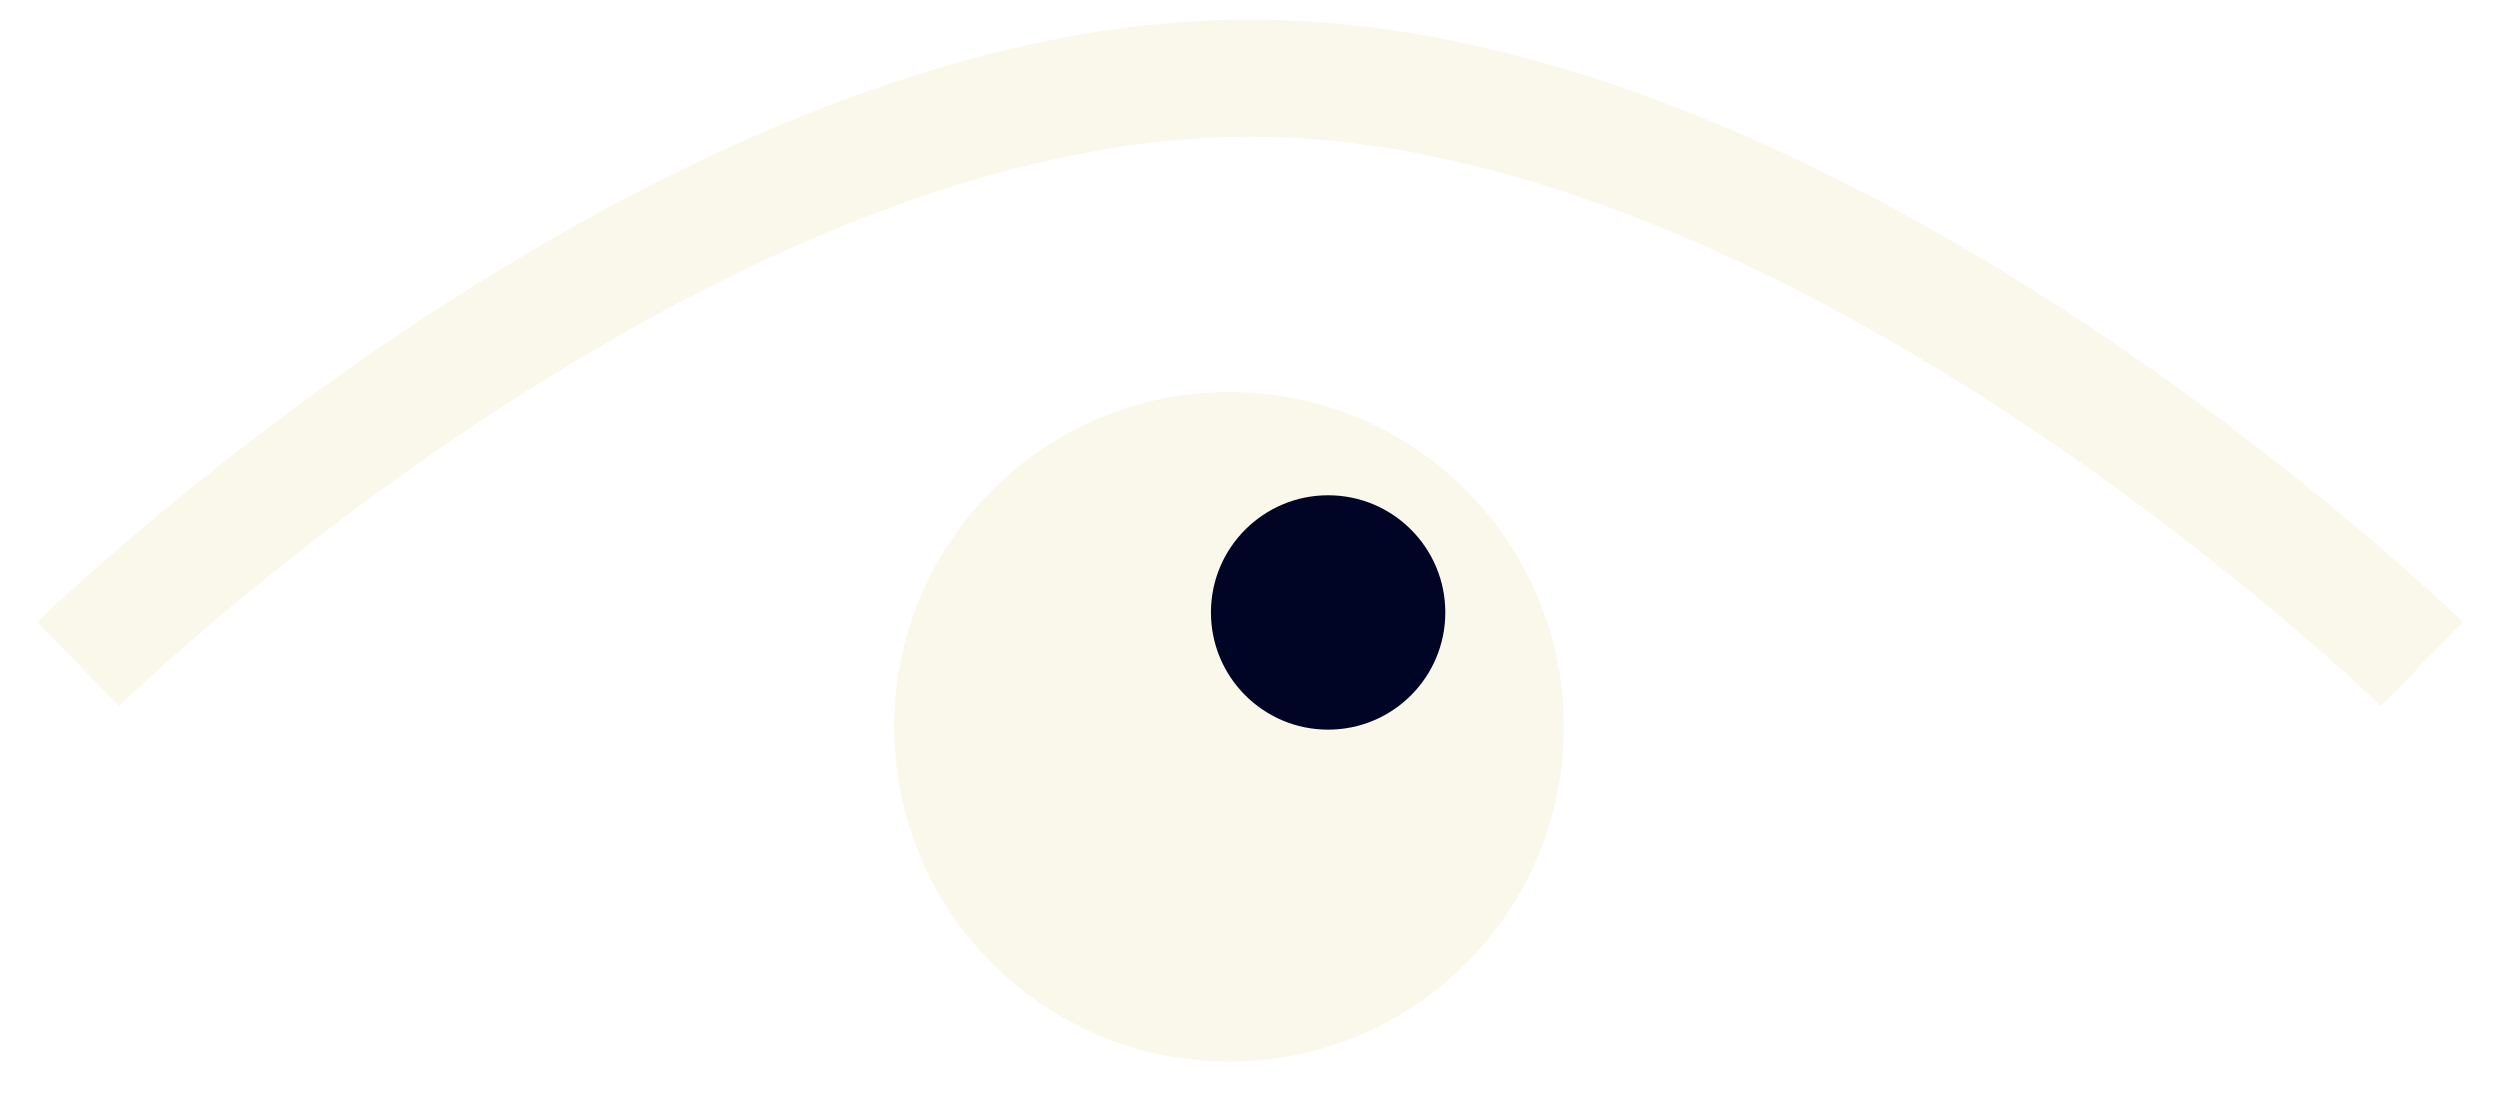
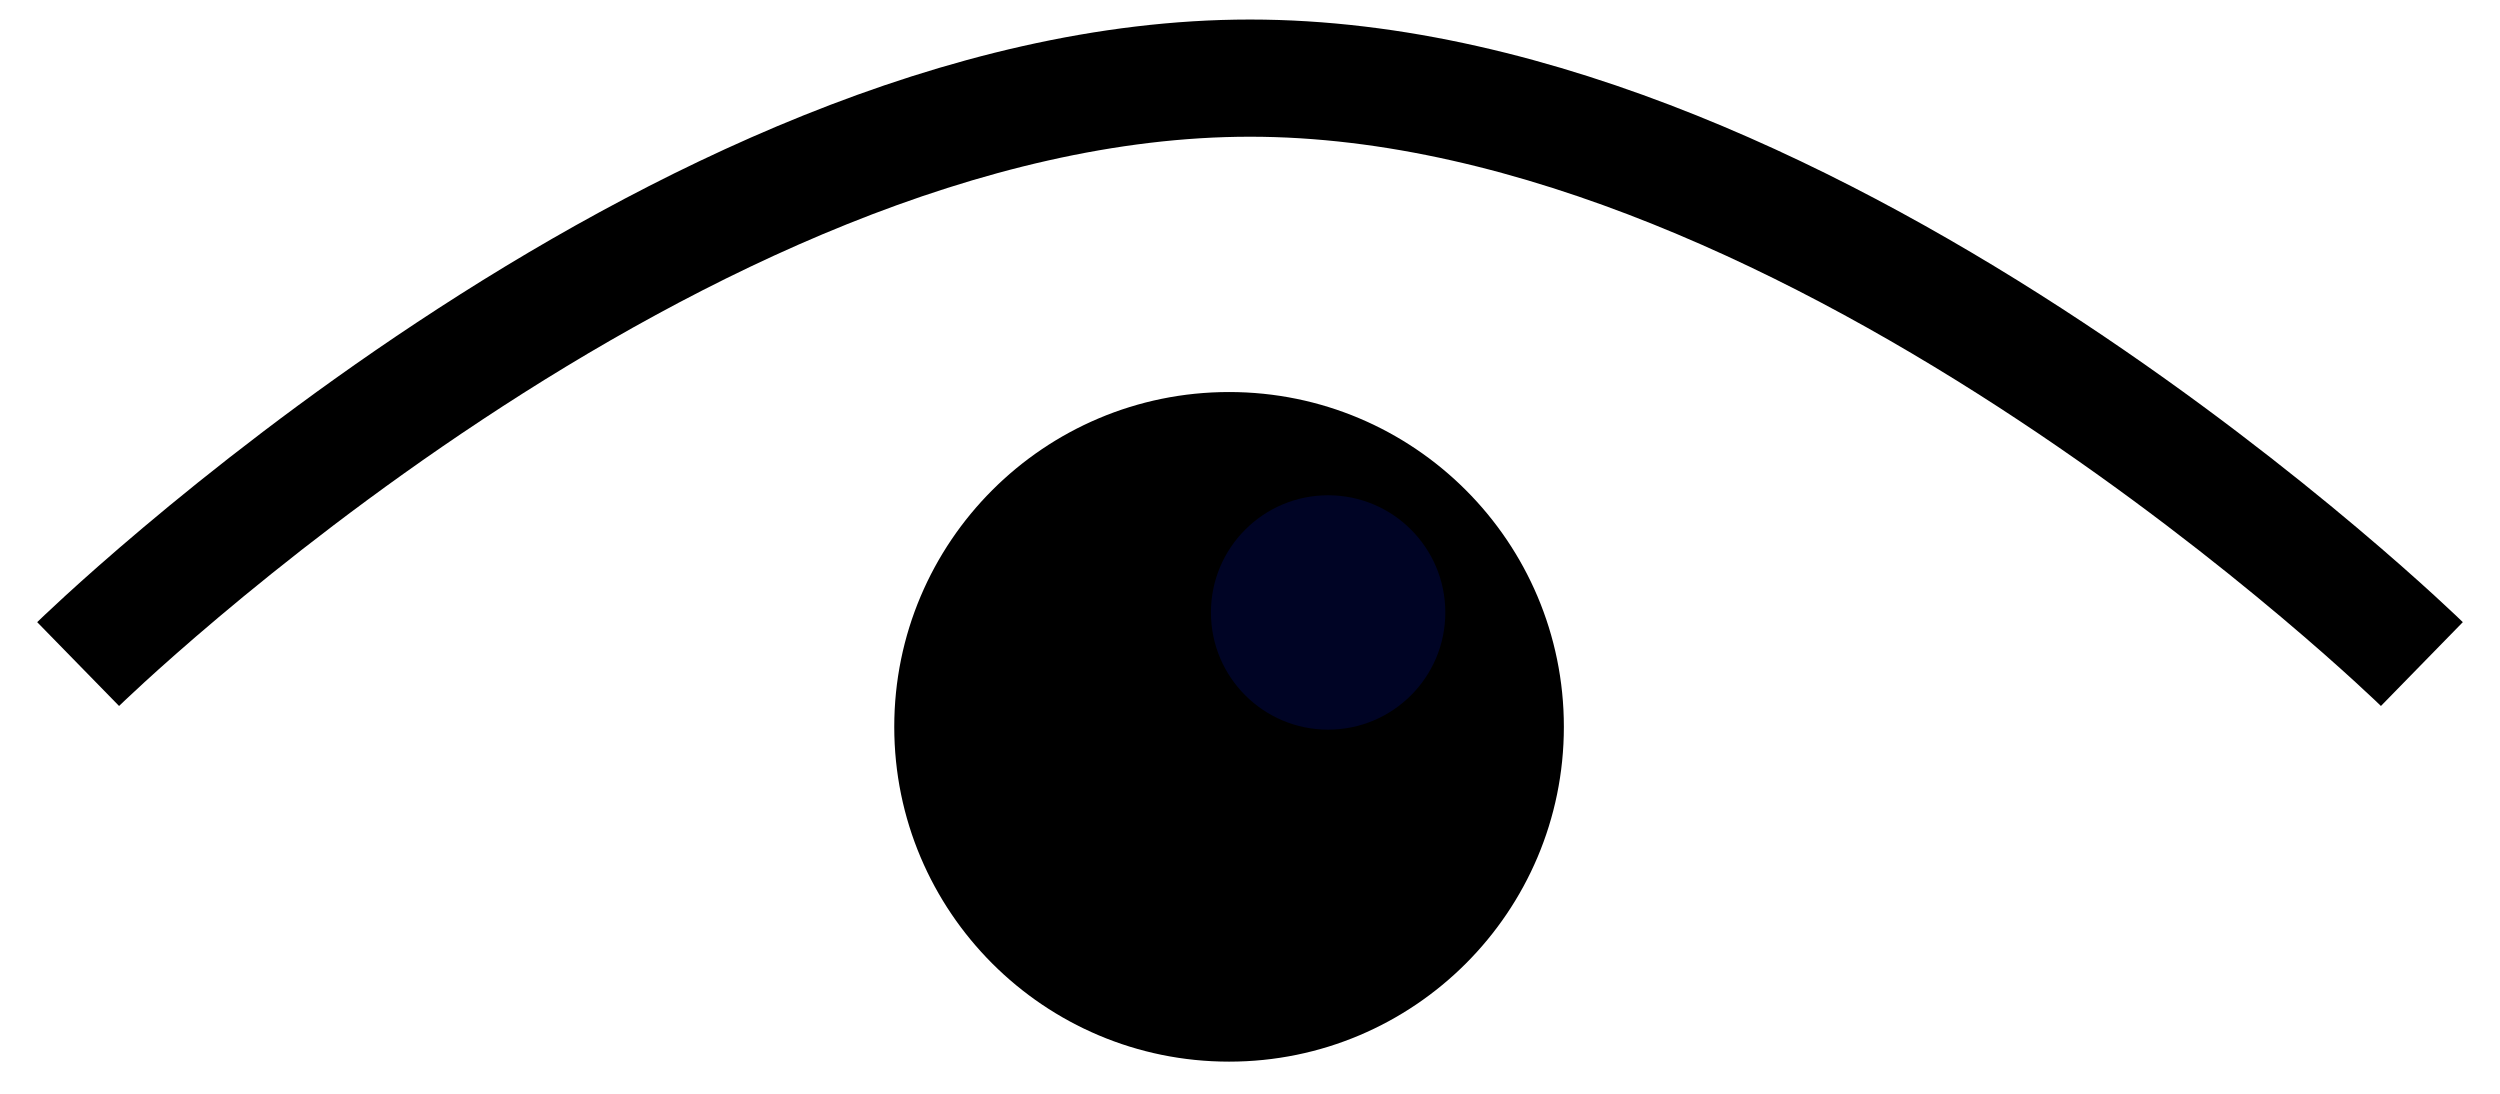
<svg xmlns="http://www.w3.org/2000/svg" width="64" height="28" viewBox="0 0 64 28" fill="none">
-   <path d="M2 17C2 17 17.355 2 32 2C46.645 2 62 17 62 17" stroke="#FAF8EB" stroke-width="3" />
-   <circle cx="31.464" cy="18.607" r="8.571" fill="#FAF8EB" />
+   <path d="M2 17C2 17 17.355 2 32 2C46.645 2 62 17 62 17" stroke="currentColor" stroke-width="3" />
+   <circle cx="31.464" cy="18.607" r="8.571" fill="currentColor" />
  <circle cx="34" cy="15.679" r="3" fill="#000425" />
</svg>
